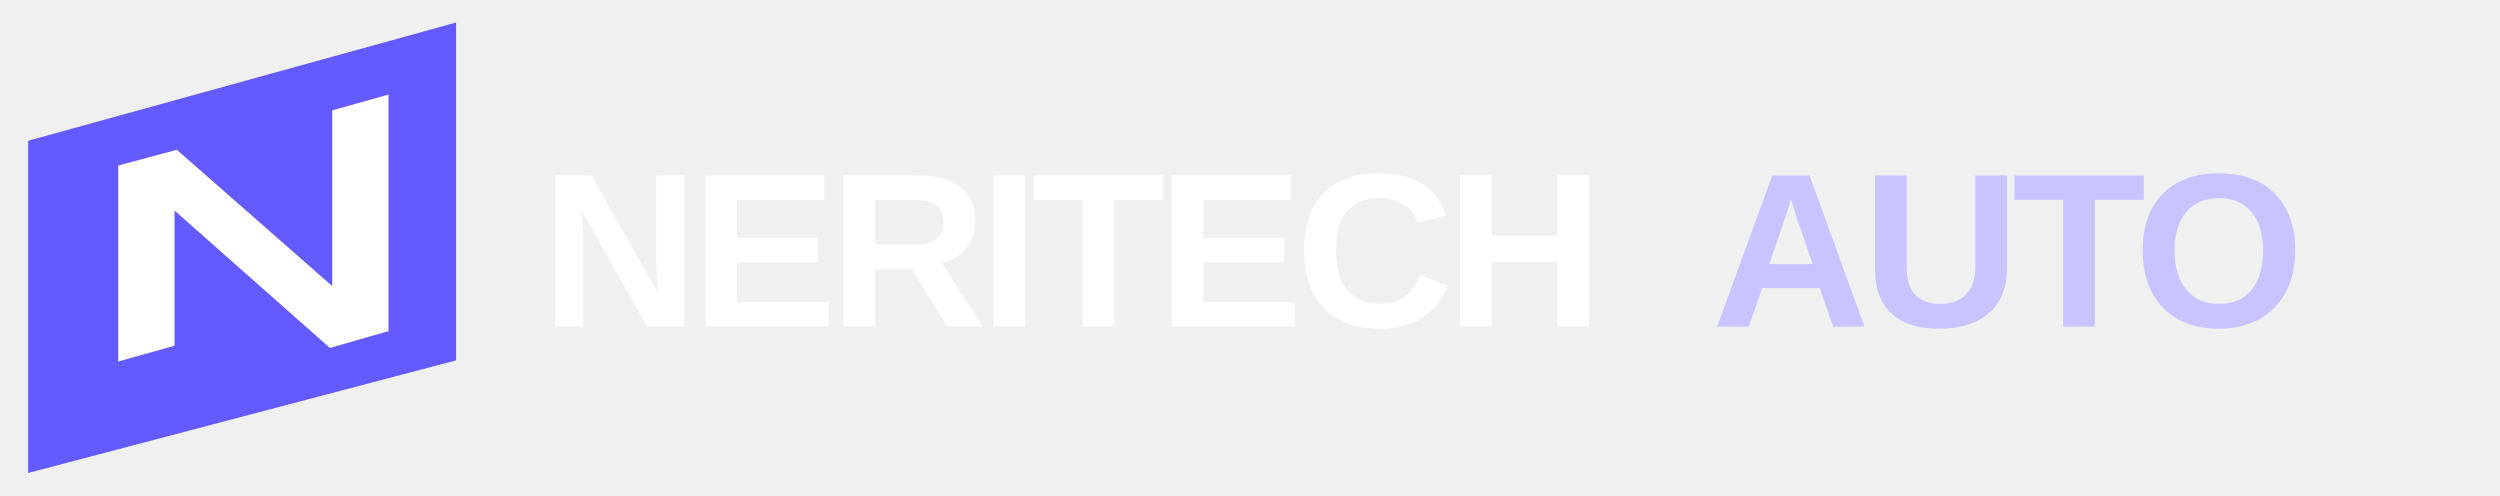
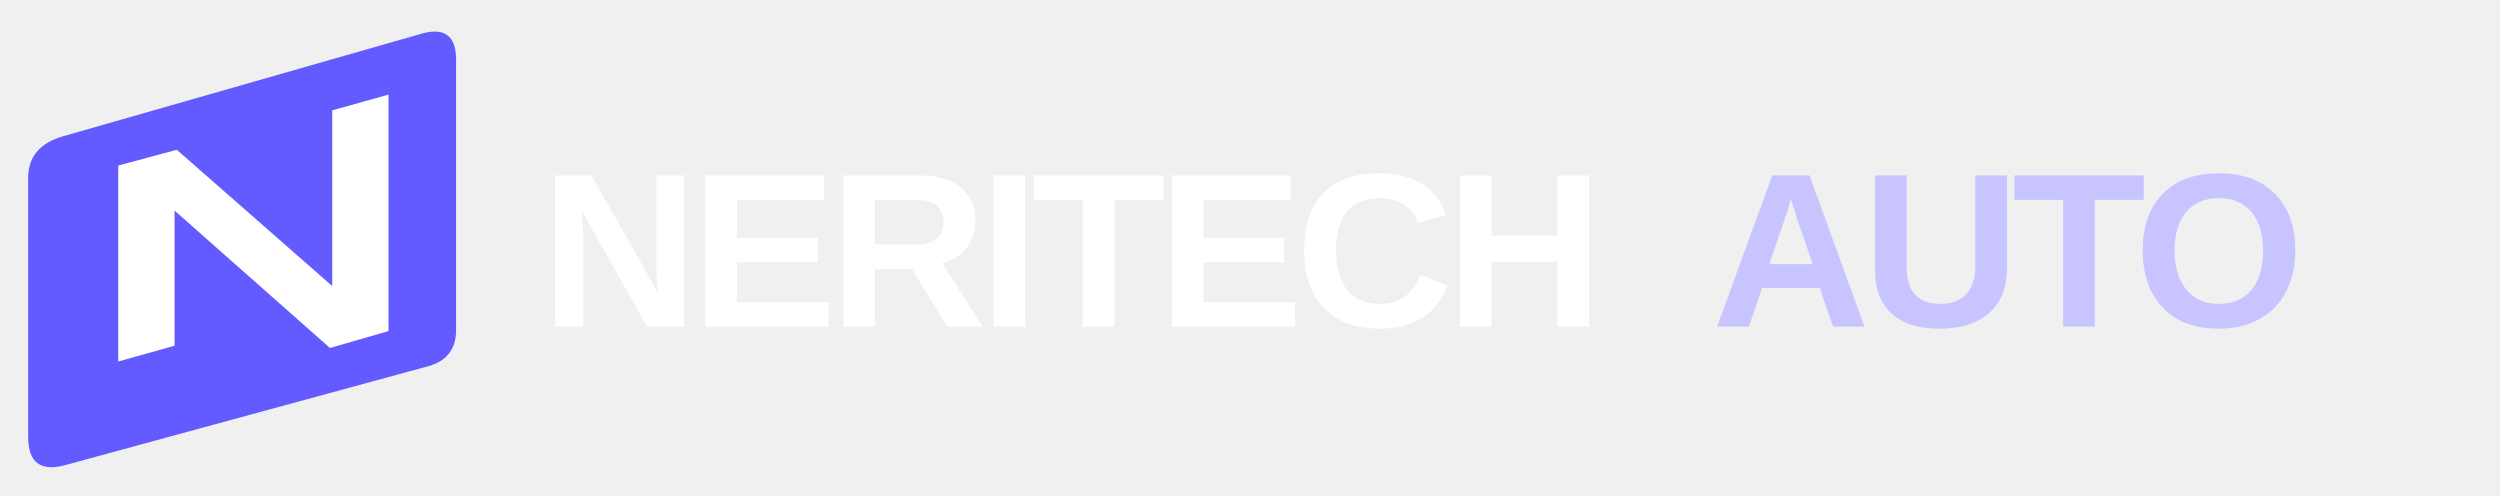
<svg xmlns="http://www.w3.org/2000/svg" width="222" height="44" viewBox="0 0 222 44" fill="none" role="img" aria-labelledby="logo-title">
-   <path d="M2.5 12.5 40.5 2 40.5 32 2.5 42Z" fill="#635BFF" />
+   <path d="M5.6 12.1L37.4 3.0Q40.5 2.1 40.5 5.3V29.3Q40.5 31.8 38.1 32.5L5.8 41.3Q2.5 42.2 2.5 38.8V15.8Q2.5 13.0 5.6 12.1Z" fill="#635BFF" />
  <path d="M10.5 32.1V14.7L15.7 13.3L29.5 25.4V9.8L34.5 8.4V29.4L29.3 30.9L15.5 18.7V30.7Z" fill="#FFFFFF" />
  <text x="48" y="29" fill="#FFFFFF" font-family="Arial,Helvetica,sans-serif" font-size="19.5" font-weight="800" letter-spacing="-0.75">NERITECH</text>
  <text x="152" y="29" fill="#C8C4FF" font-family="Arial,Helvetica,sans-serif" font-size="19.5" font-weight="800" letter-spacing="-0.75">AUTO</text>
</svg>
